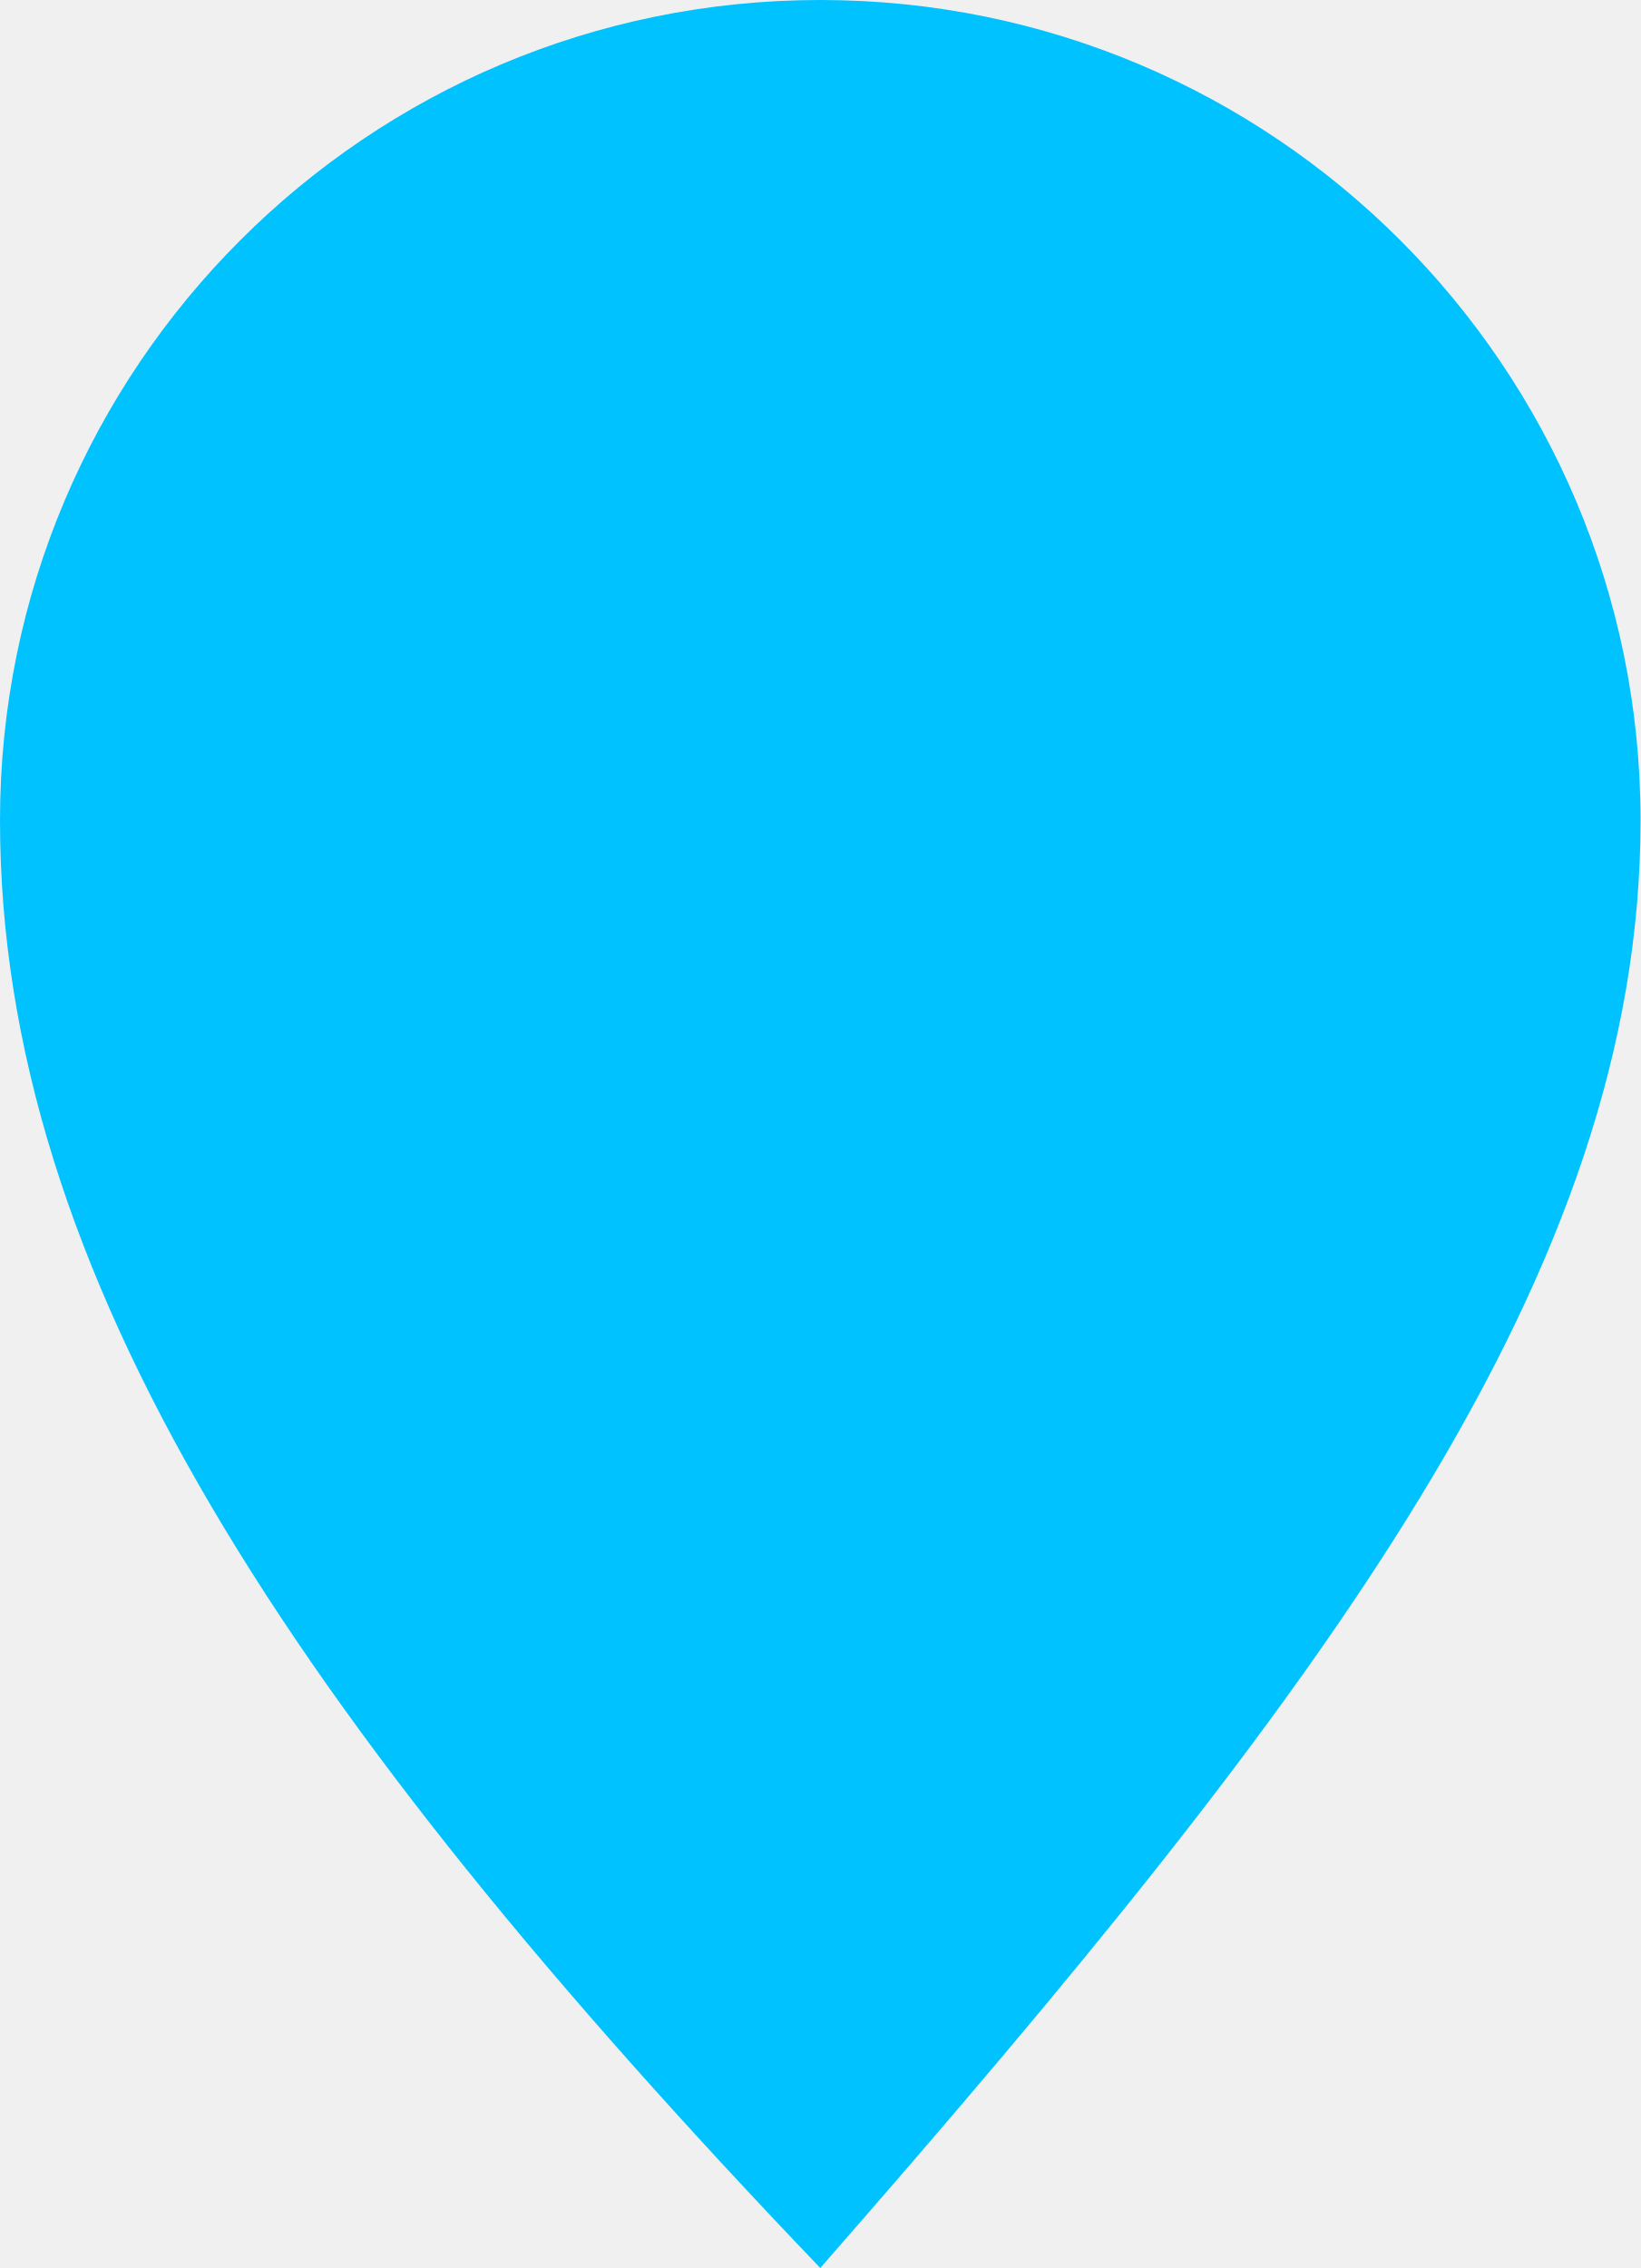
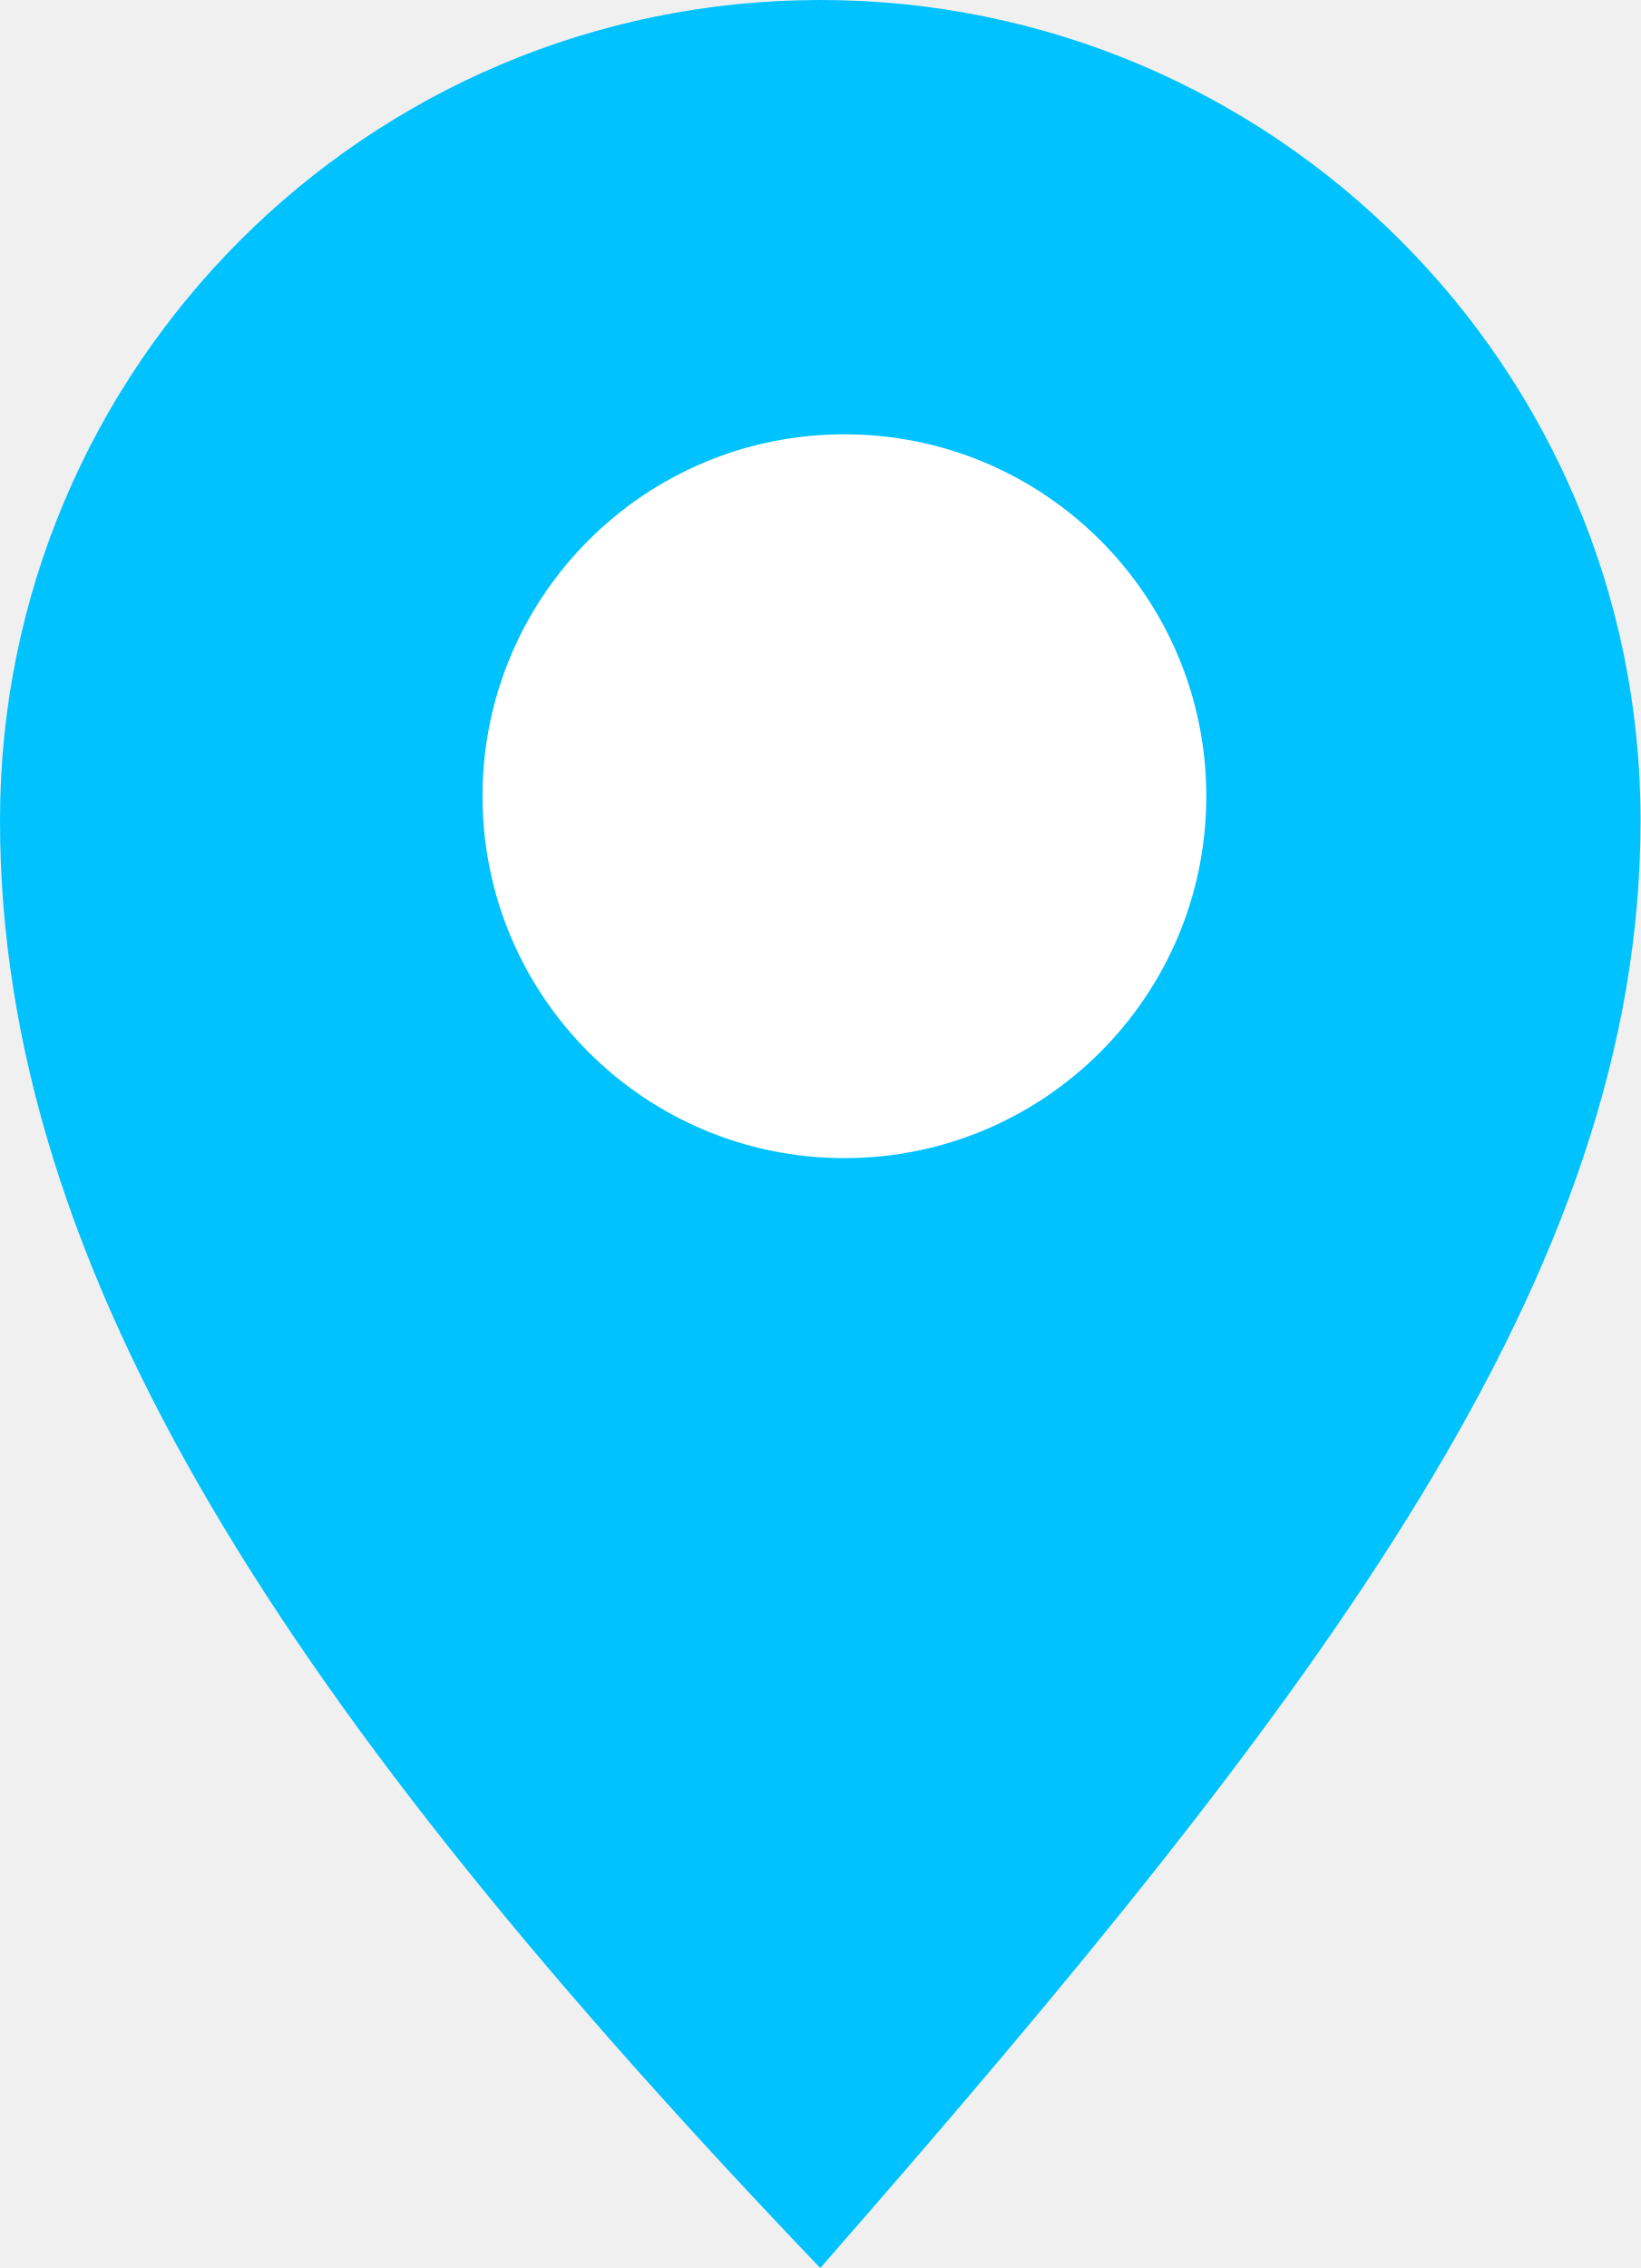
<svg xmlns="http://www.w3.org/2000/svg" width="34" height="47" viewBox="0 0 34 47" fill="none">
  <path d="M34 17C34 26.389 27.5 35 17 47C6 35.5 0 26.389 0 17C0 7.611 7.611 0 17 0C26.389 0 34 7.611 34 17Z" fill="#00C2FF" />
+   <circle cx="17.5" cy="16.5" r="7.5" fill="white" />
</svg>
